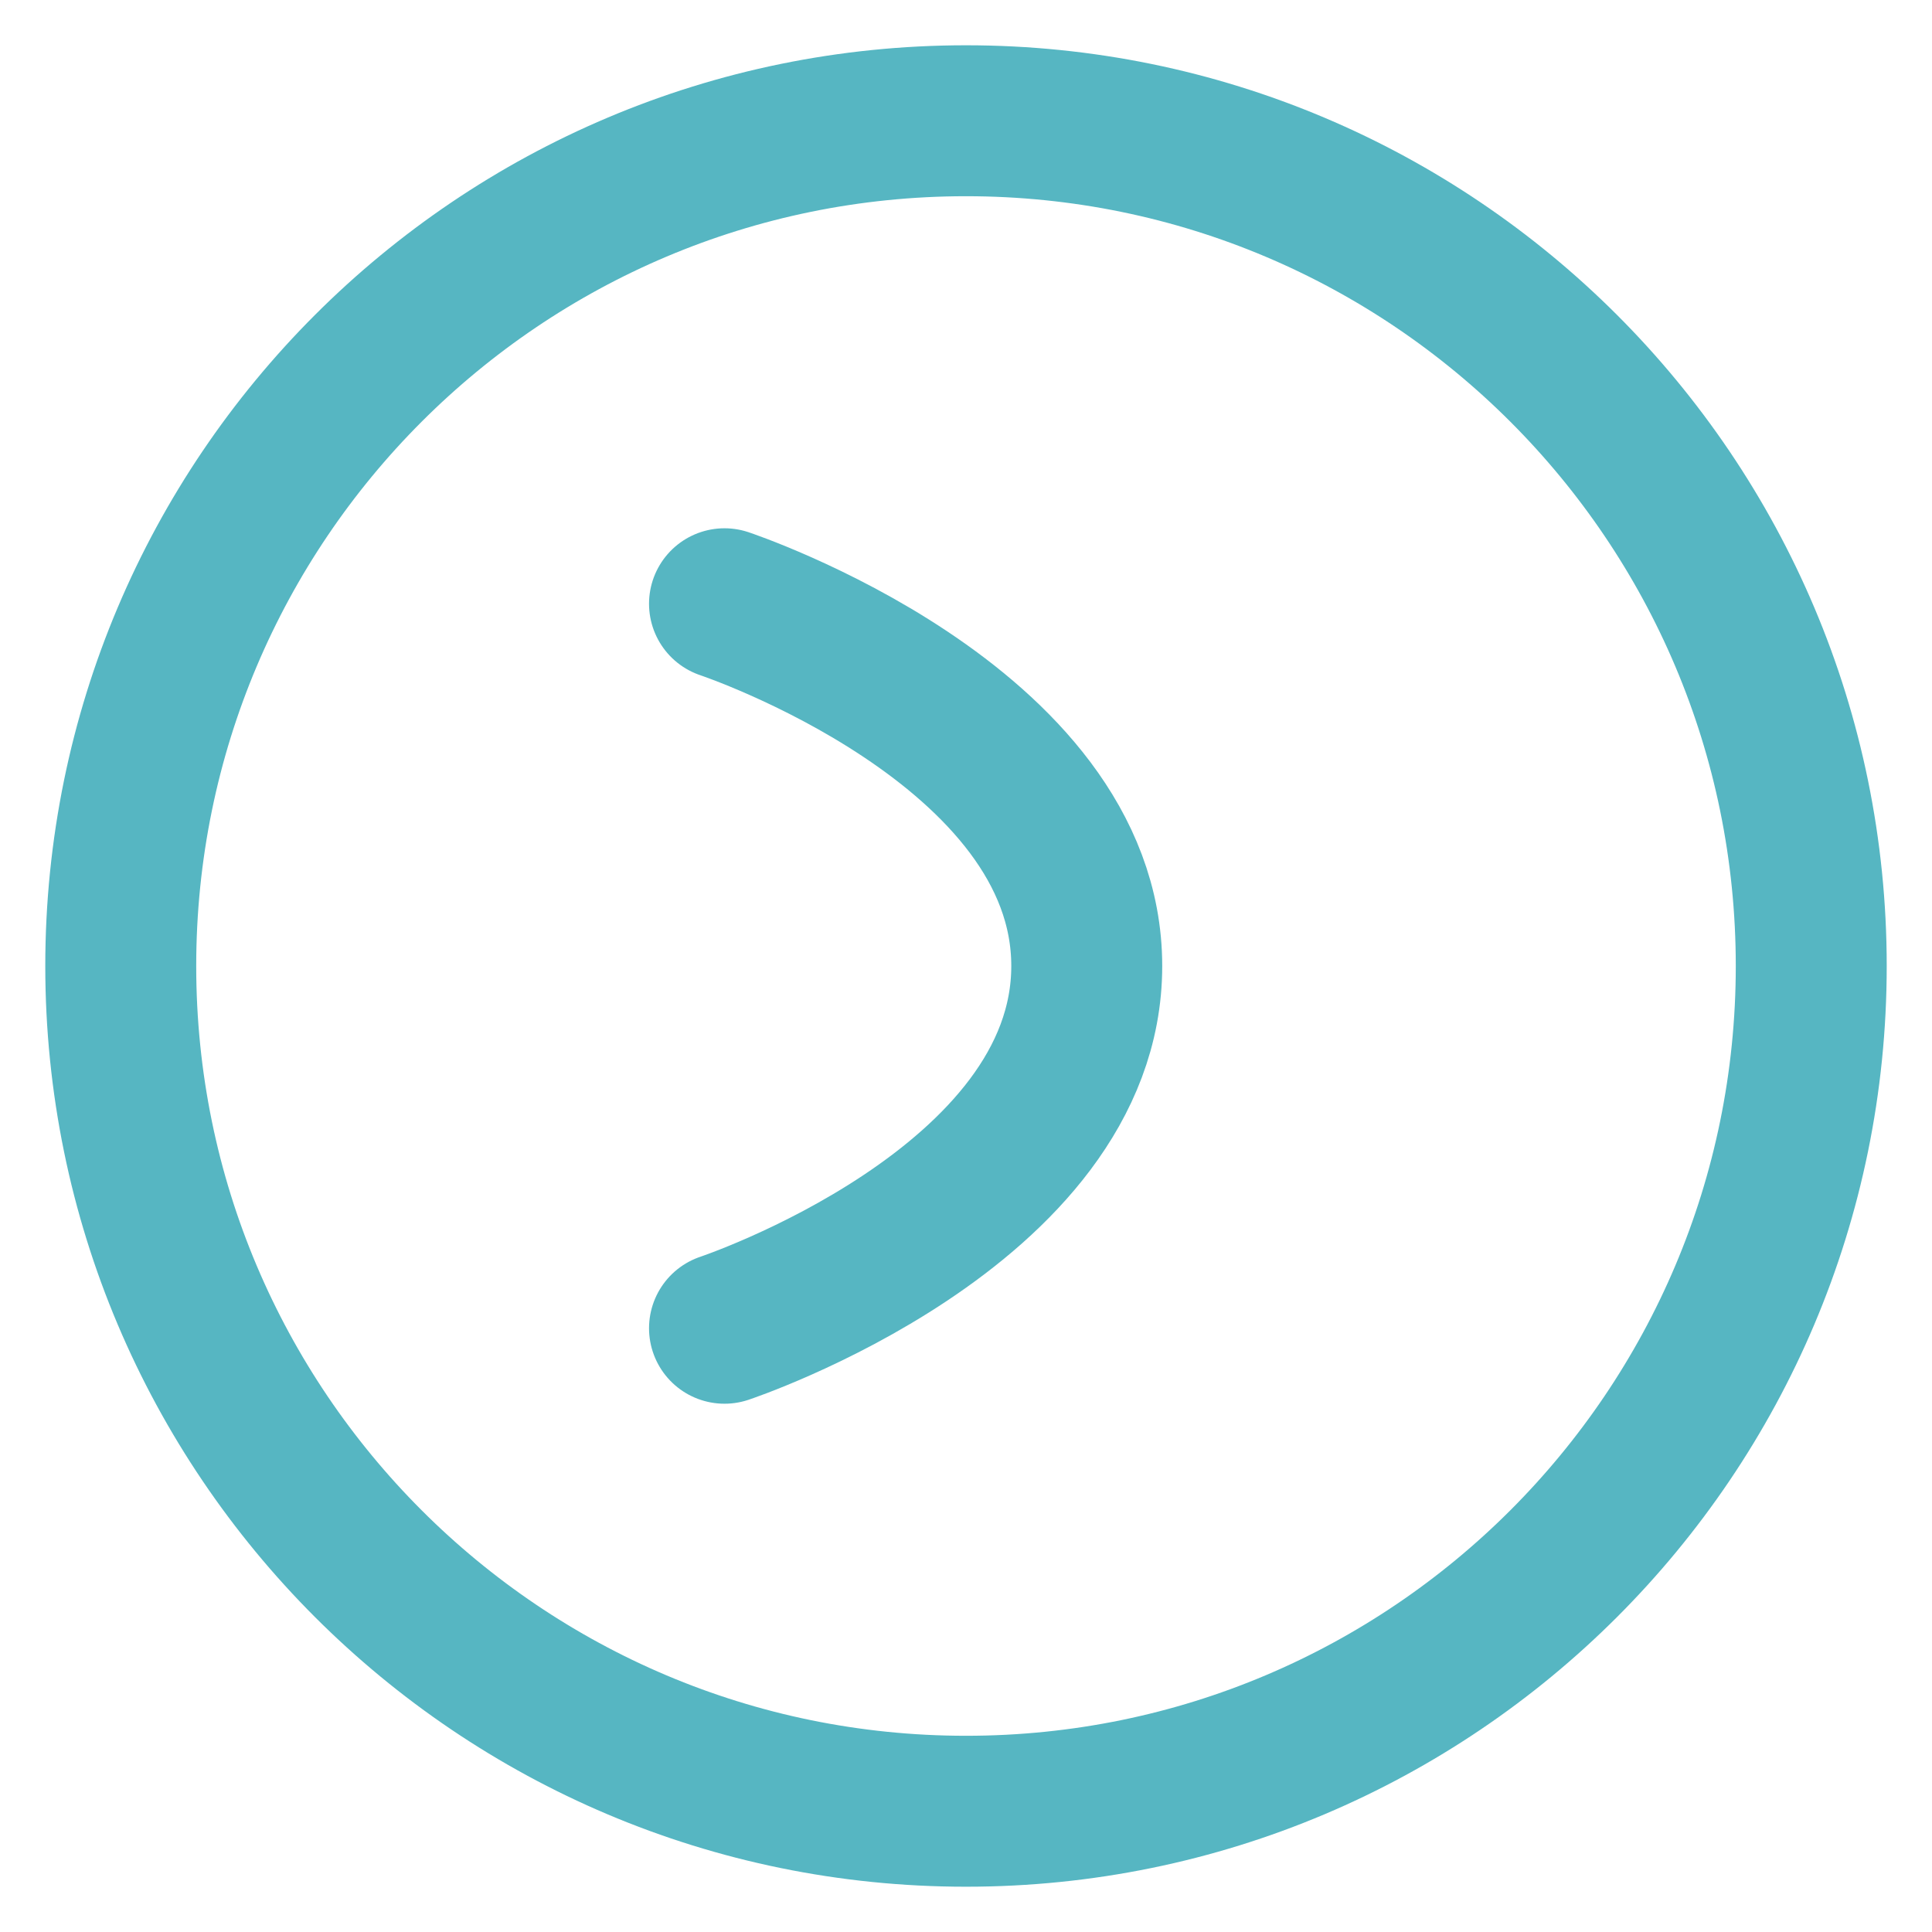
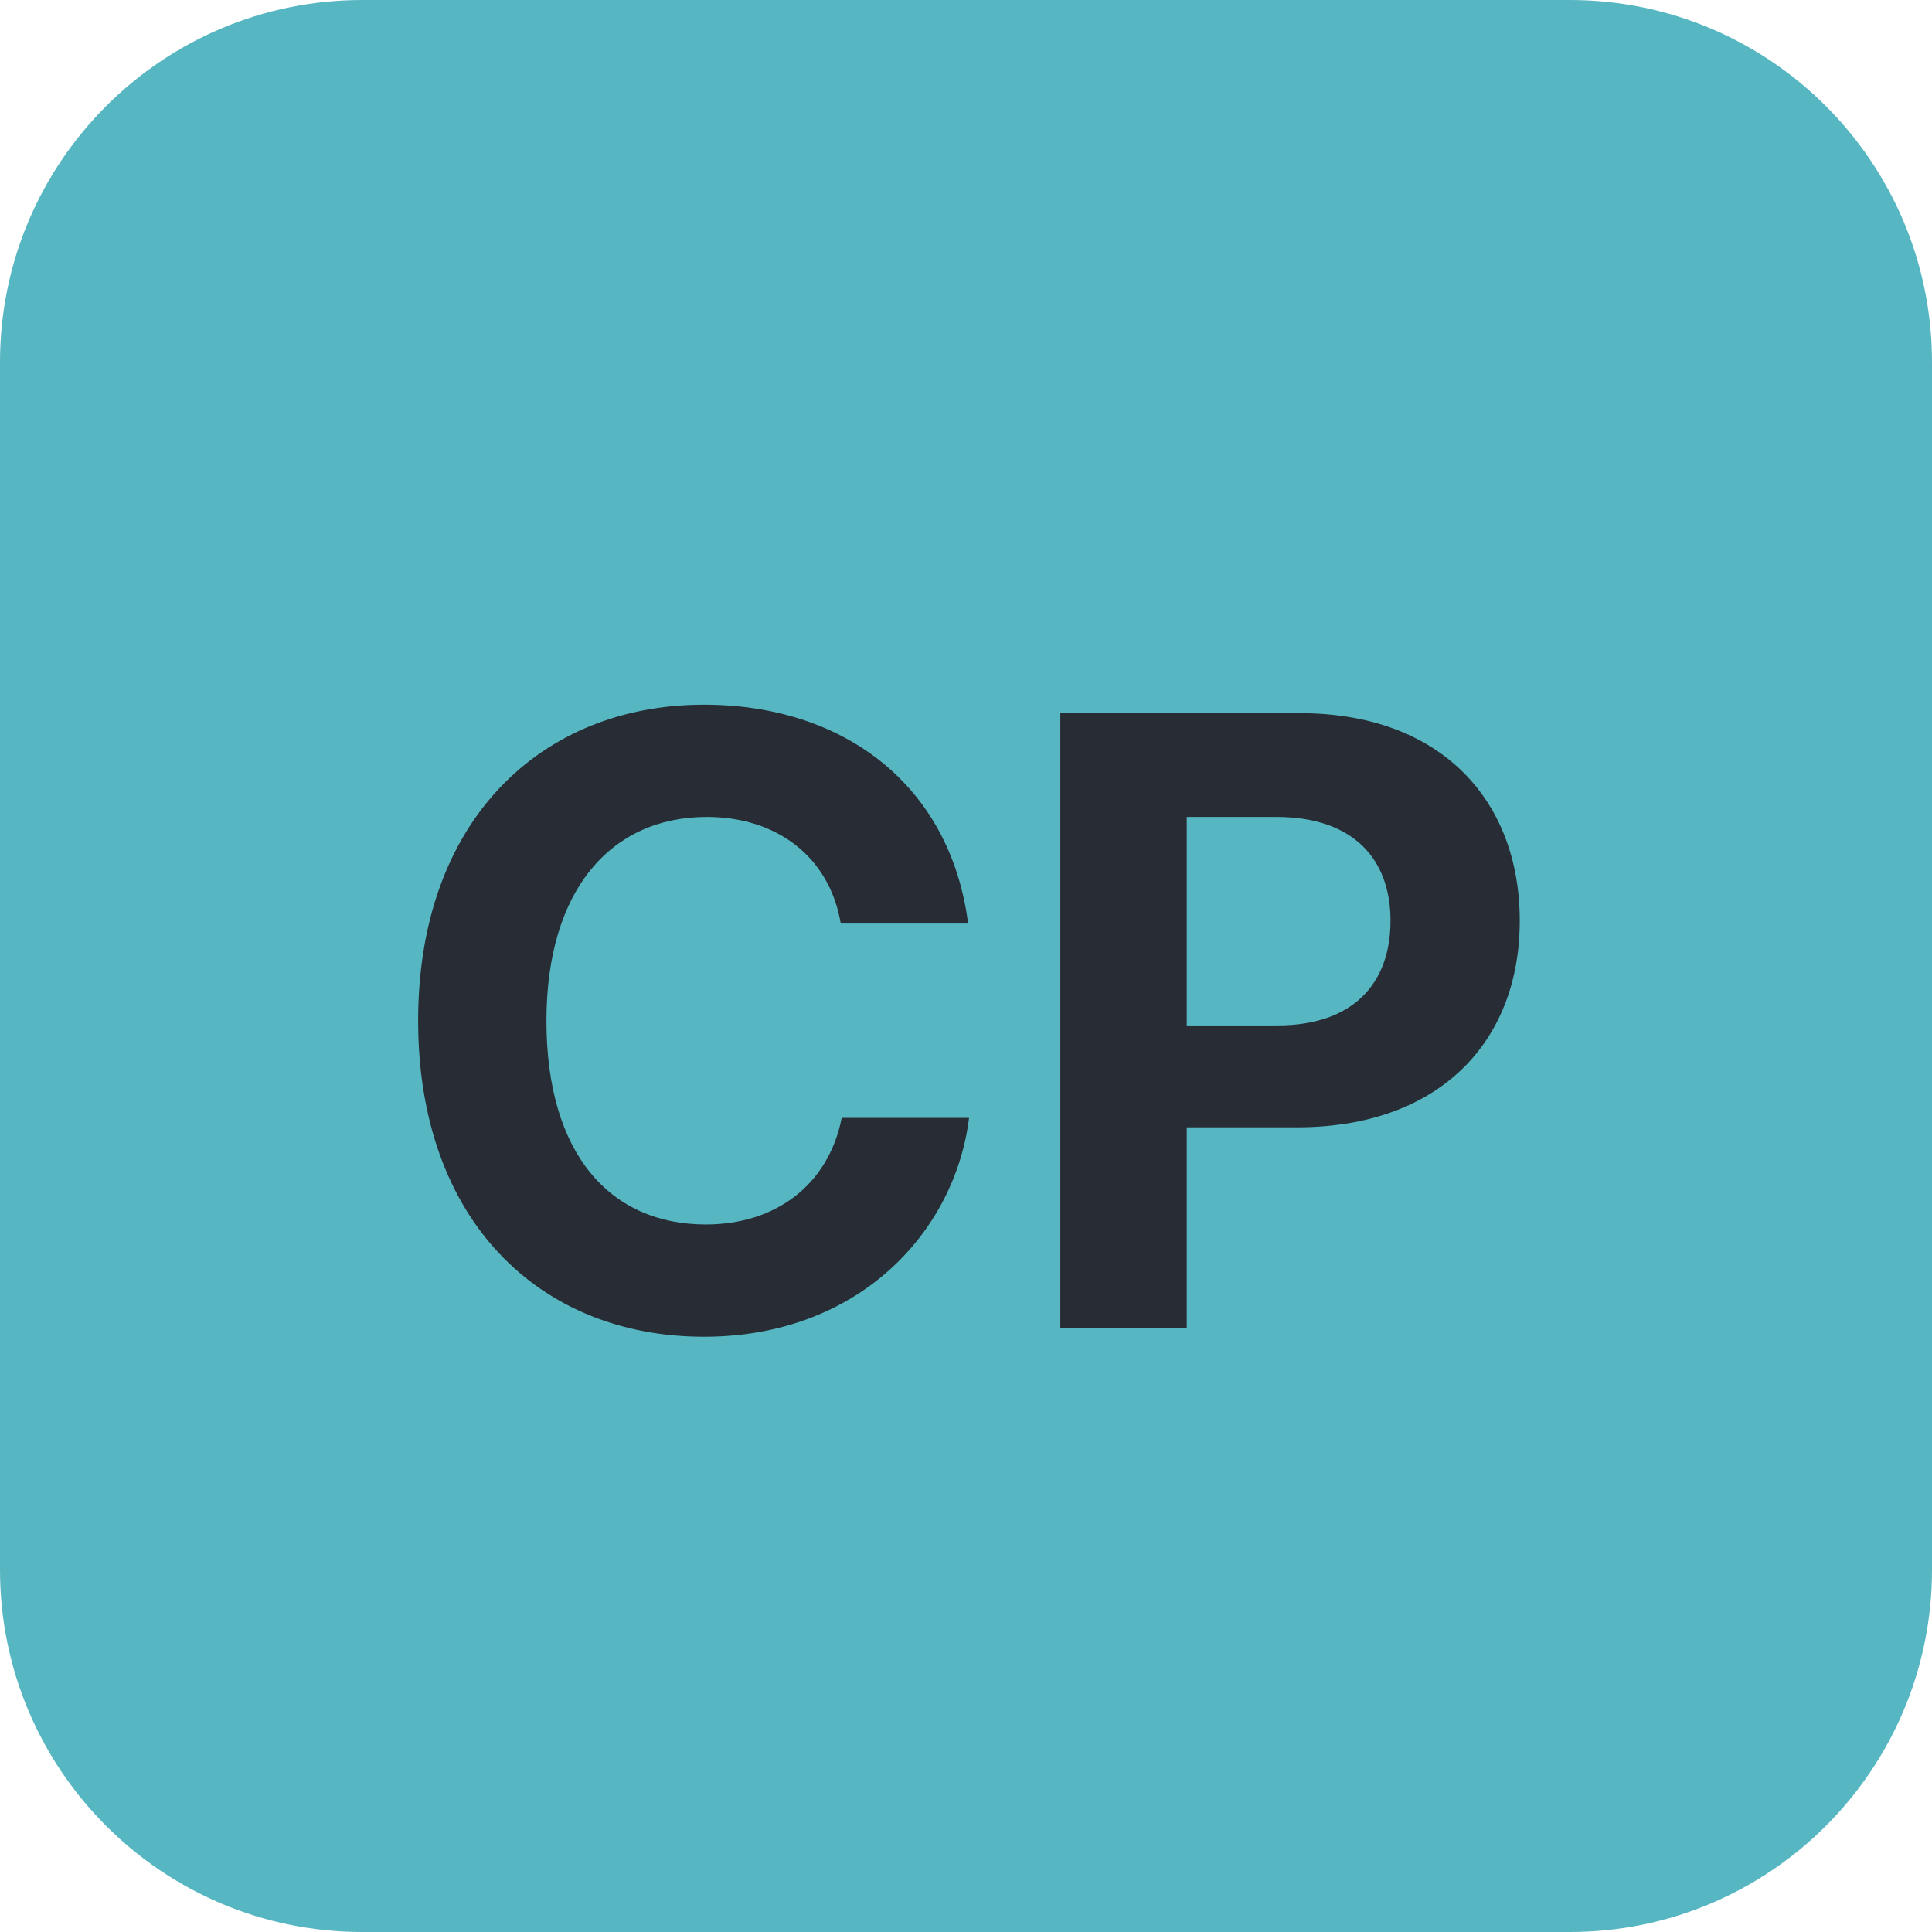
- <svg xmlns="http://www.w3.org/2000/svg" viewBox="0 0 32 32" fill="none">
-   <circle cx="16" cy="16" r="14" stroke="#56b6c2" stroke-width="2.5" />
-   <path d="M12 10c0 0 6 2 6 6s-6 6-6 6" stroke="#56b6c2" stroke-width="2.5" stroke-linecap="round" />
+ <svg xmlns="http://www.w3.org/2000/svg" viewBox="0 0 32 32">
+   <rect width="32" height="32" rx="6" fill="#56b6c2" />
+   <text x="16" y="22" font-family="system-ui, -apple-system, sans-serif" font-size="14" font-weight="700" fill="#282c34" text-anchor="middle">CP</text>
</svg>
